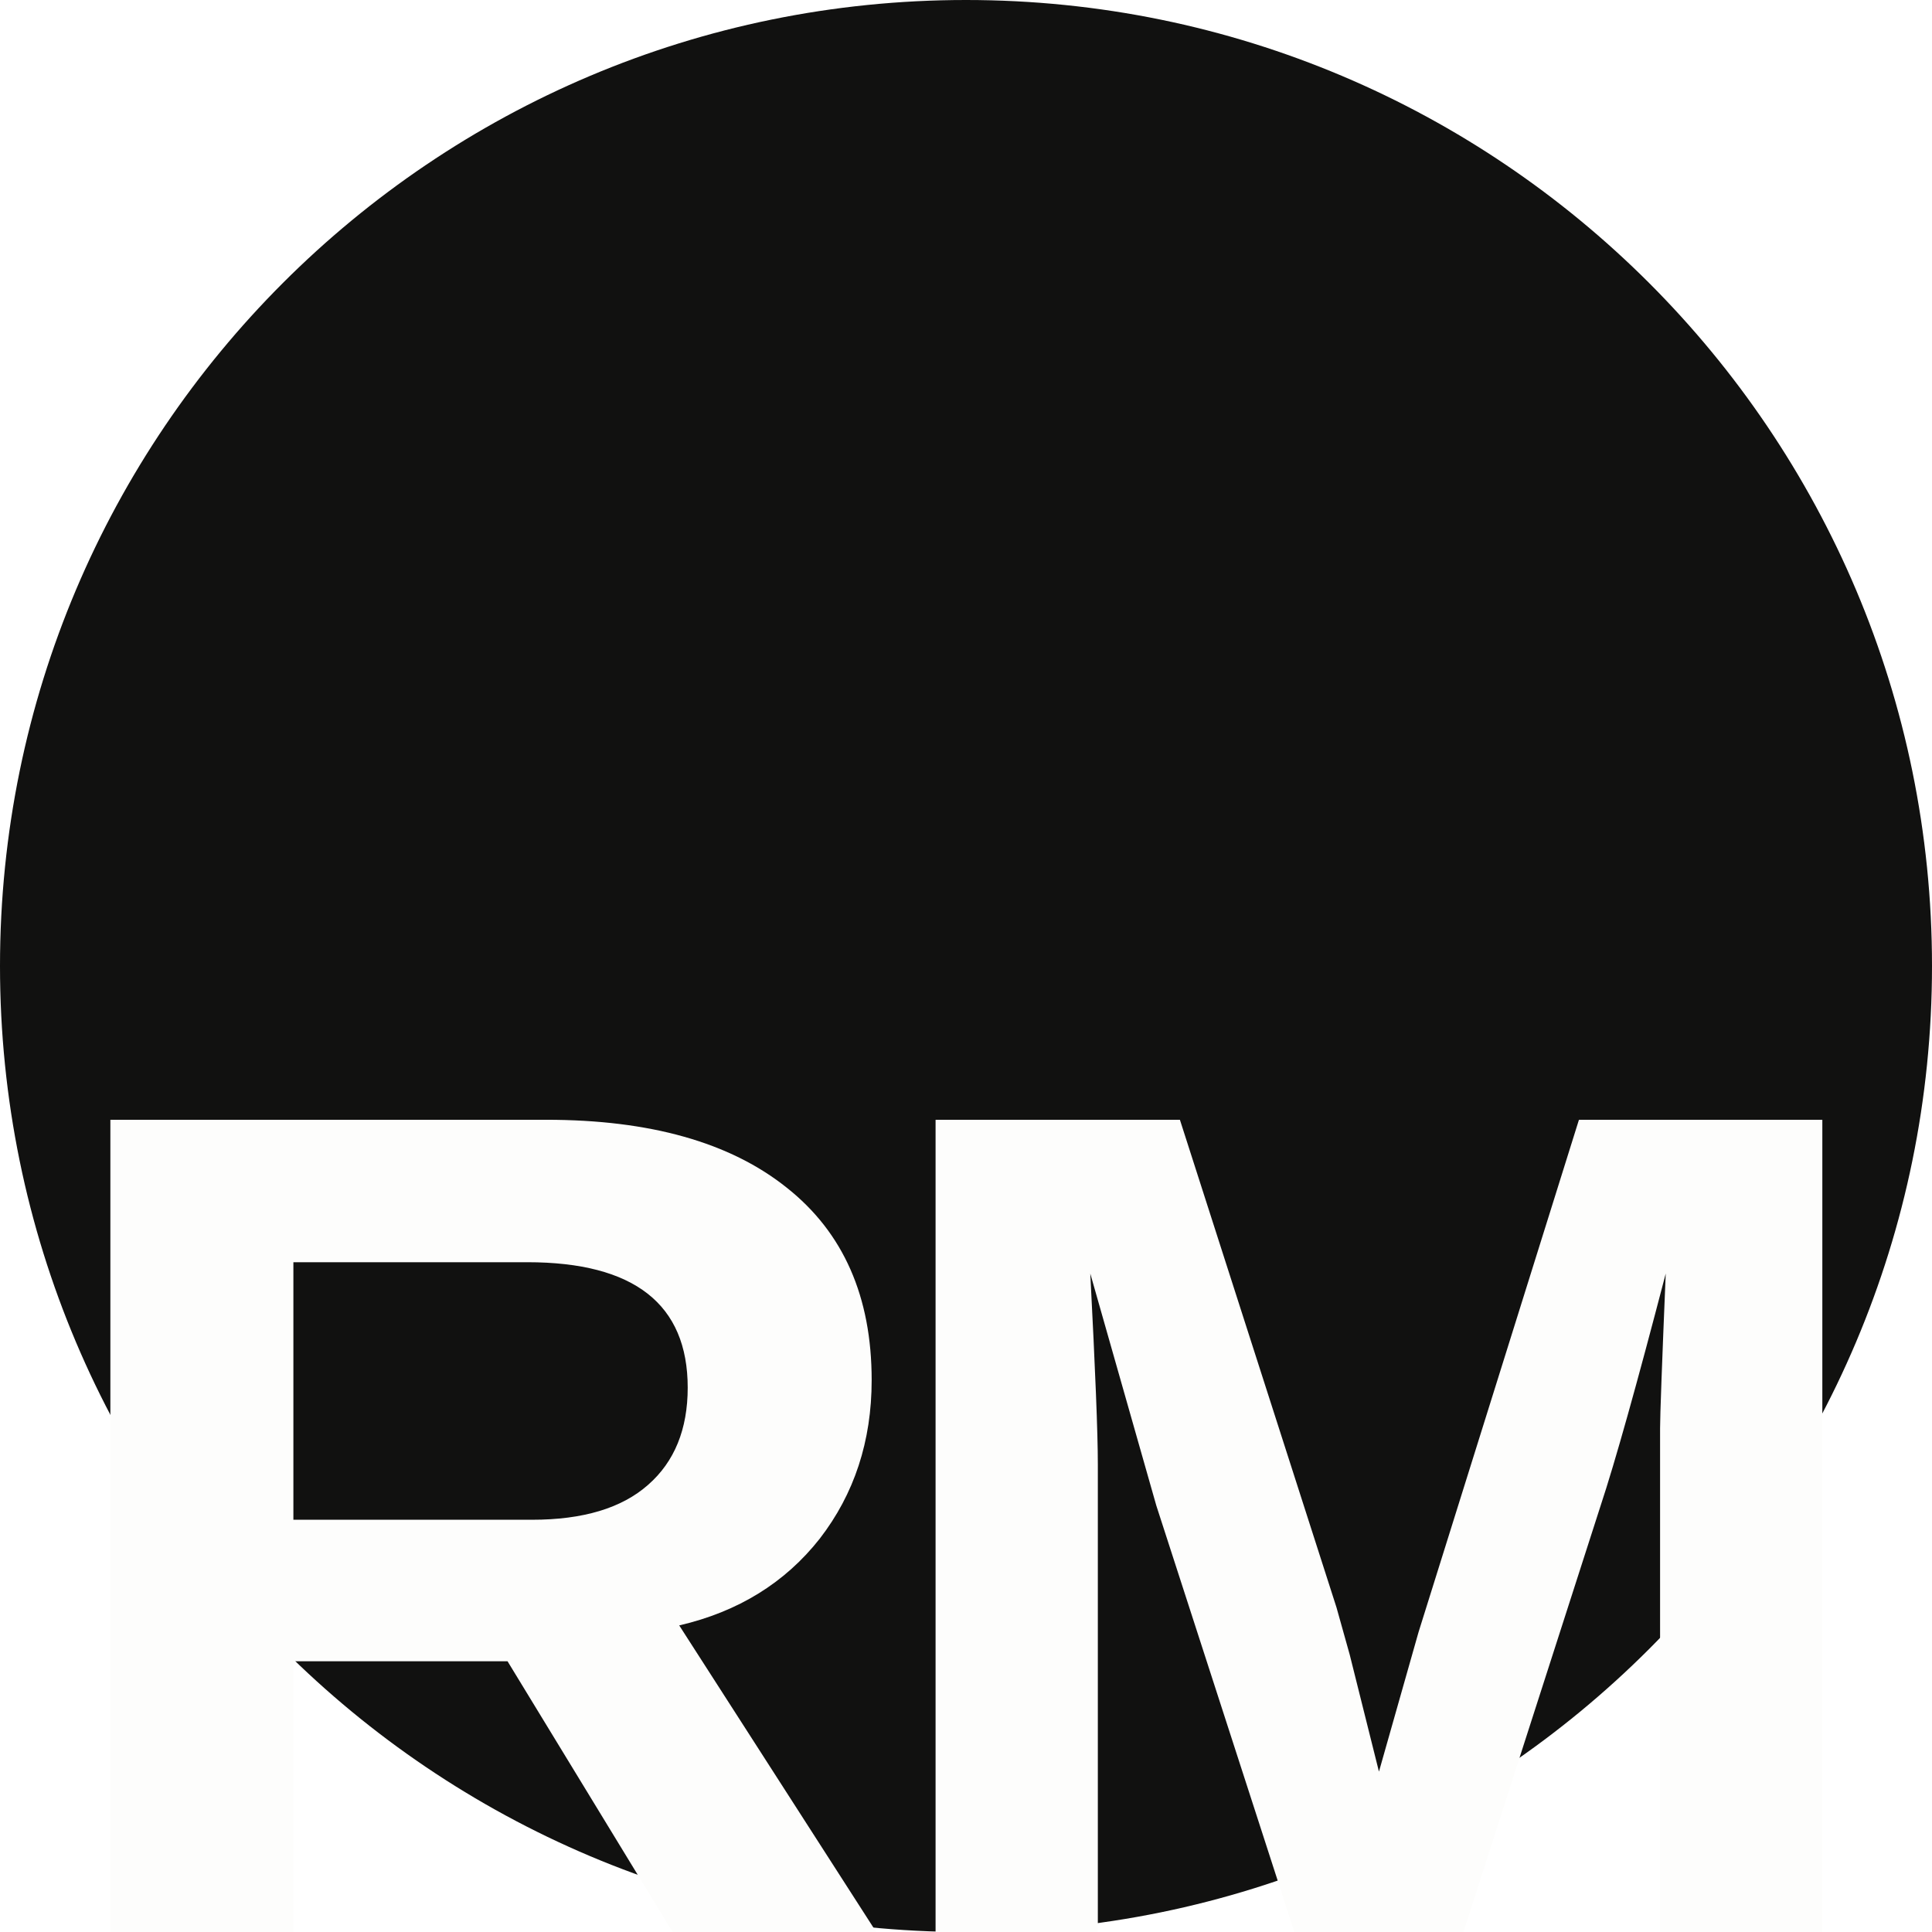
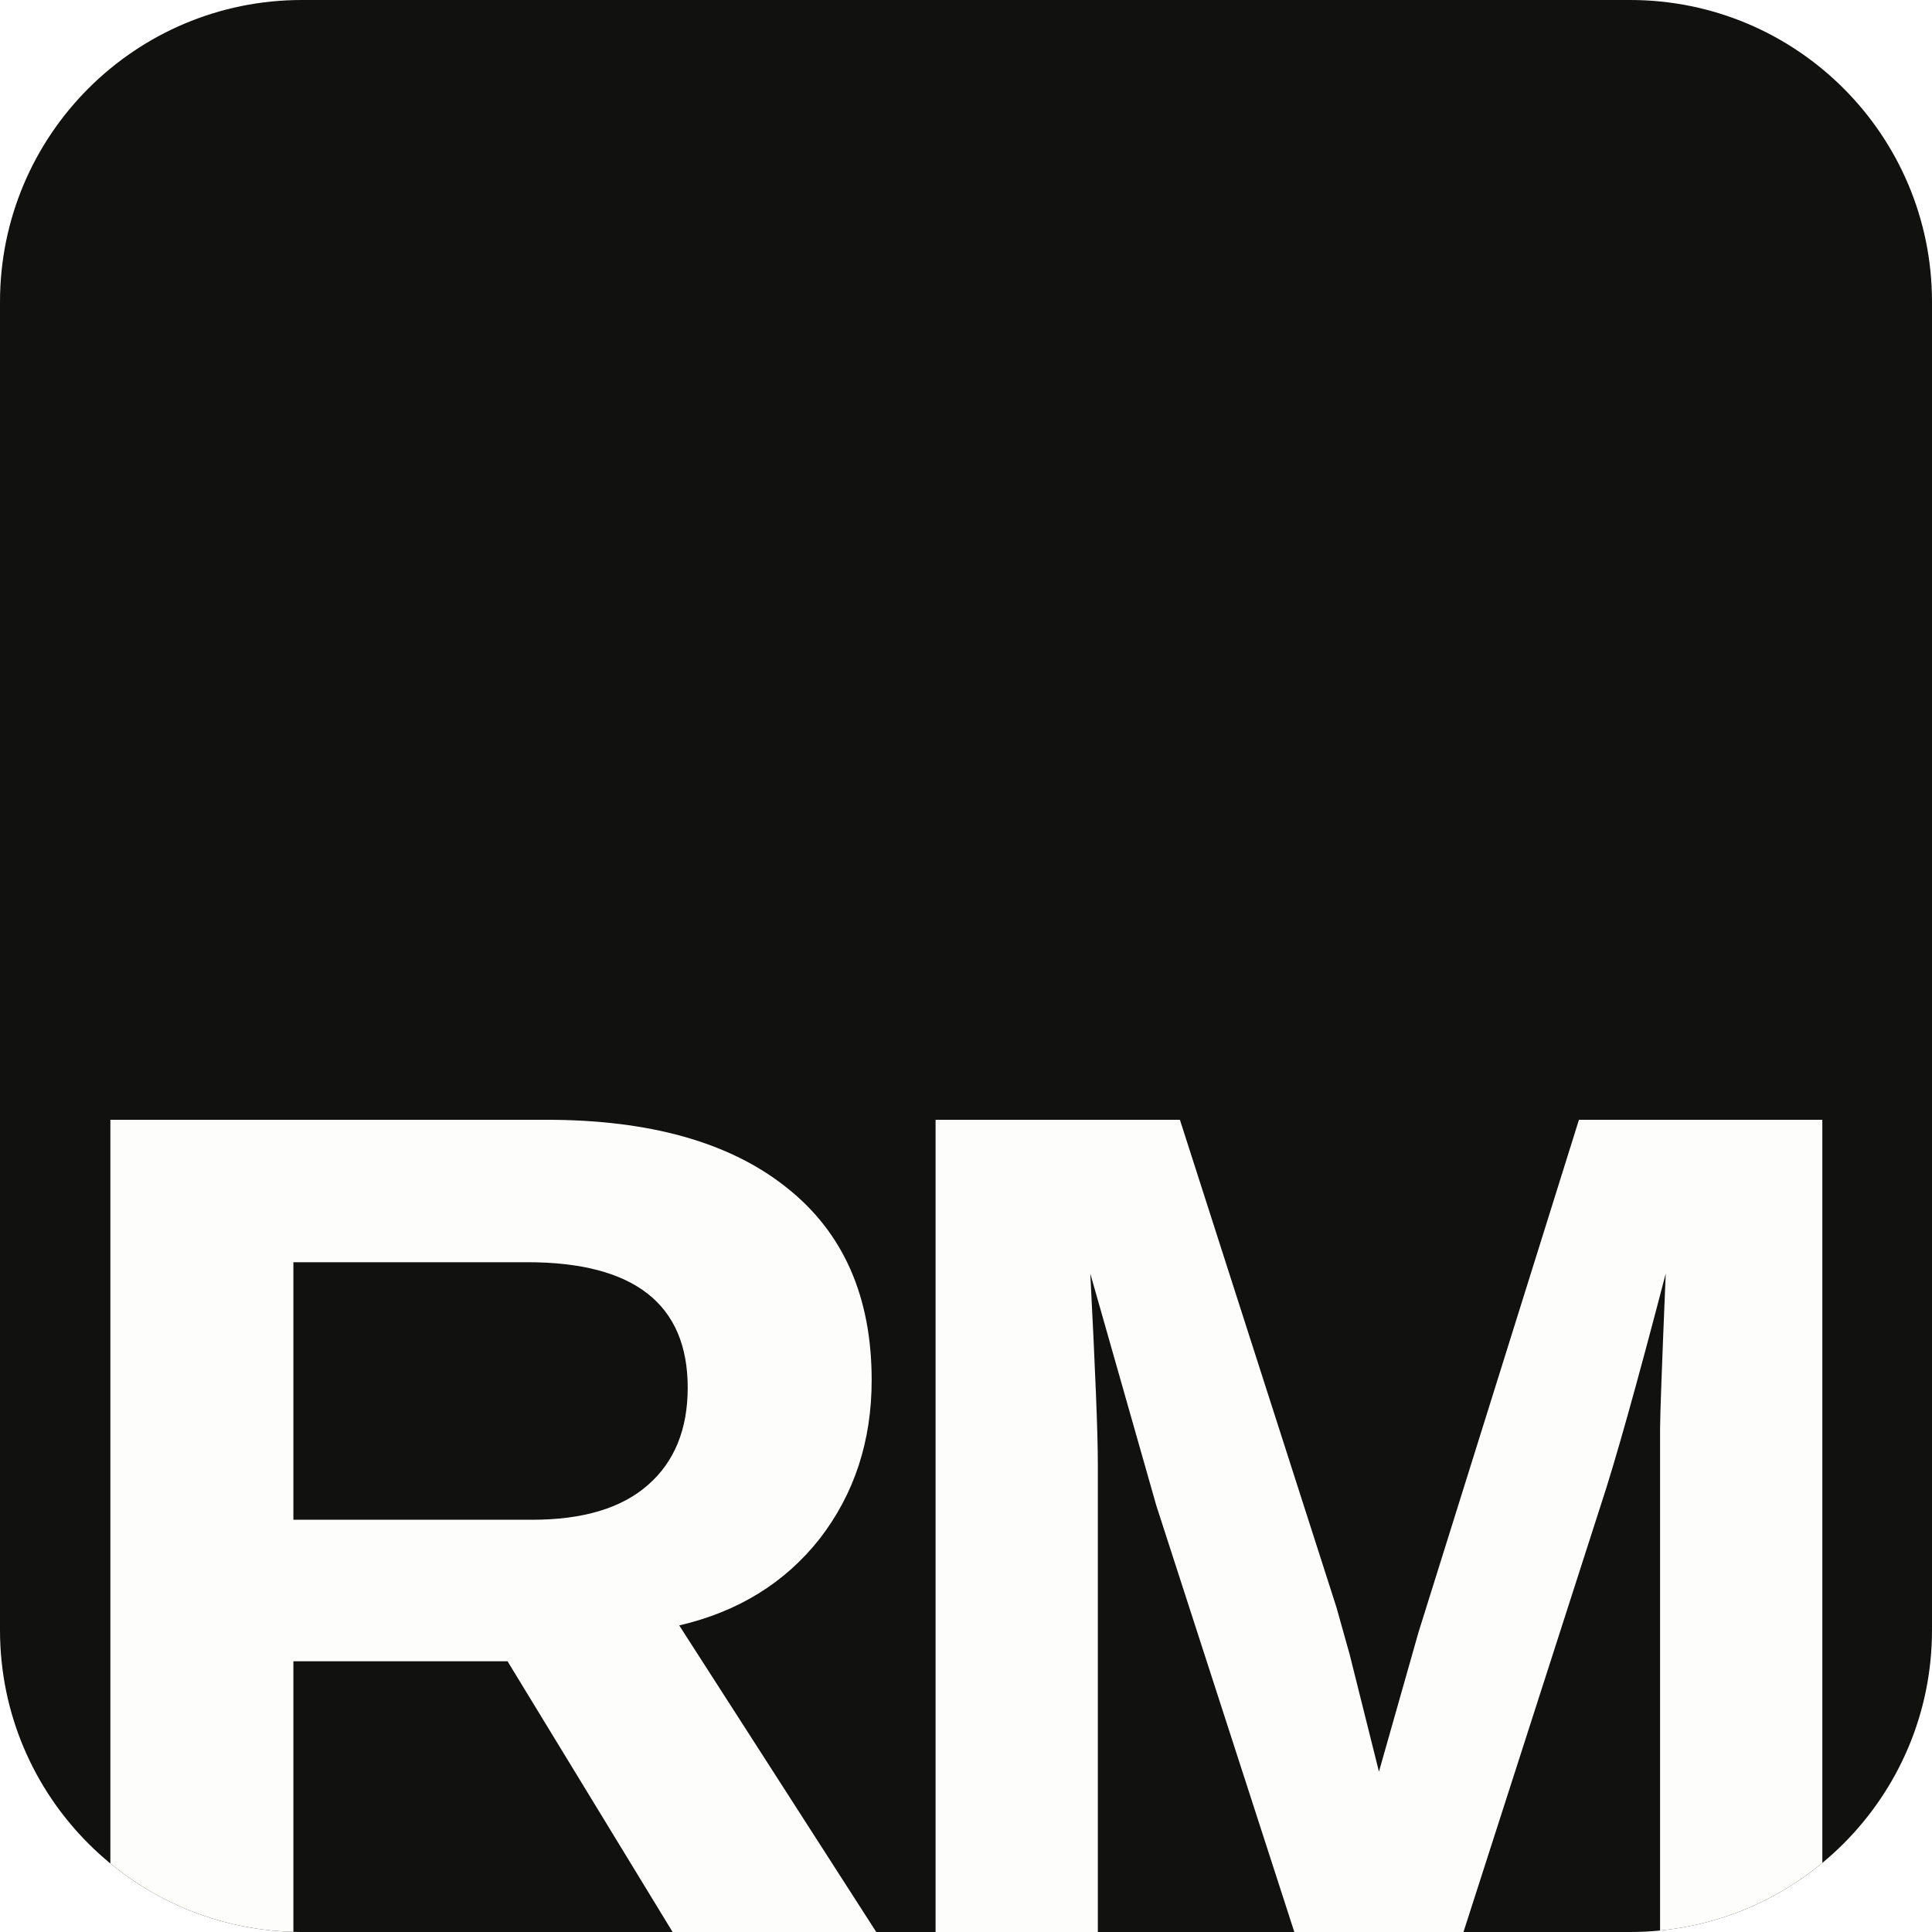
<svg xmlns="http://www.w3.org/2000/svg" viewBox="0 0 32 32" width="32" height="32">
-   <circle cx="16" cy="16" r="16" fill="#111110" />
-   <text x="16" y="33" text-anchor="middle" font-family="Arial,Helvetica,sans-serif" font-size="21" font-weight="700" letter-spacing="-1.5" fill="#FDFDFC">RM</text>
+   <defs>
+     <clipPath id="c">
+       <rect width="32" height="32" rx="5" />
+     </clipPath>
+   </defs>
+   <rect width="32" height="32" rx="5" fill="#111110" />
+   <text clip-path="url(#c)" x="16" y="33" text-anchor="middle" font-family="Arial,Helvetica,sans-serif" font-size="21" font-weight="700" letter-spacing="-1.5" fill="#FDFDFC">RM</text>
</svg>
